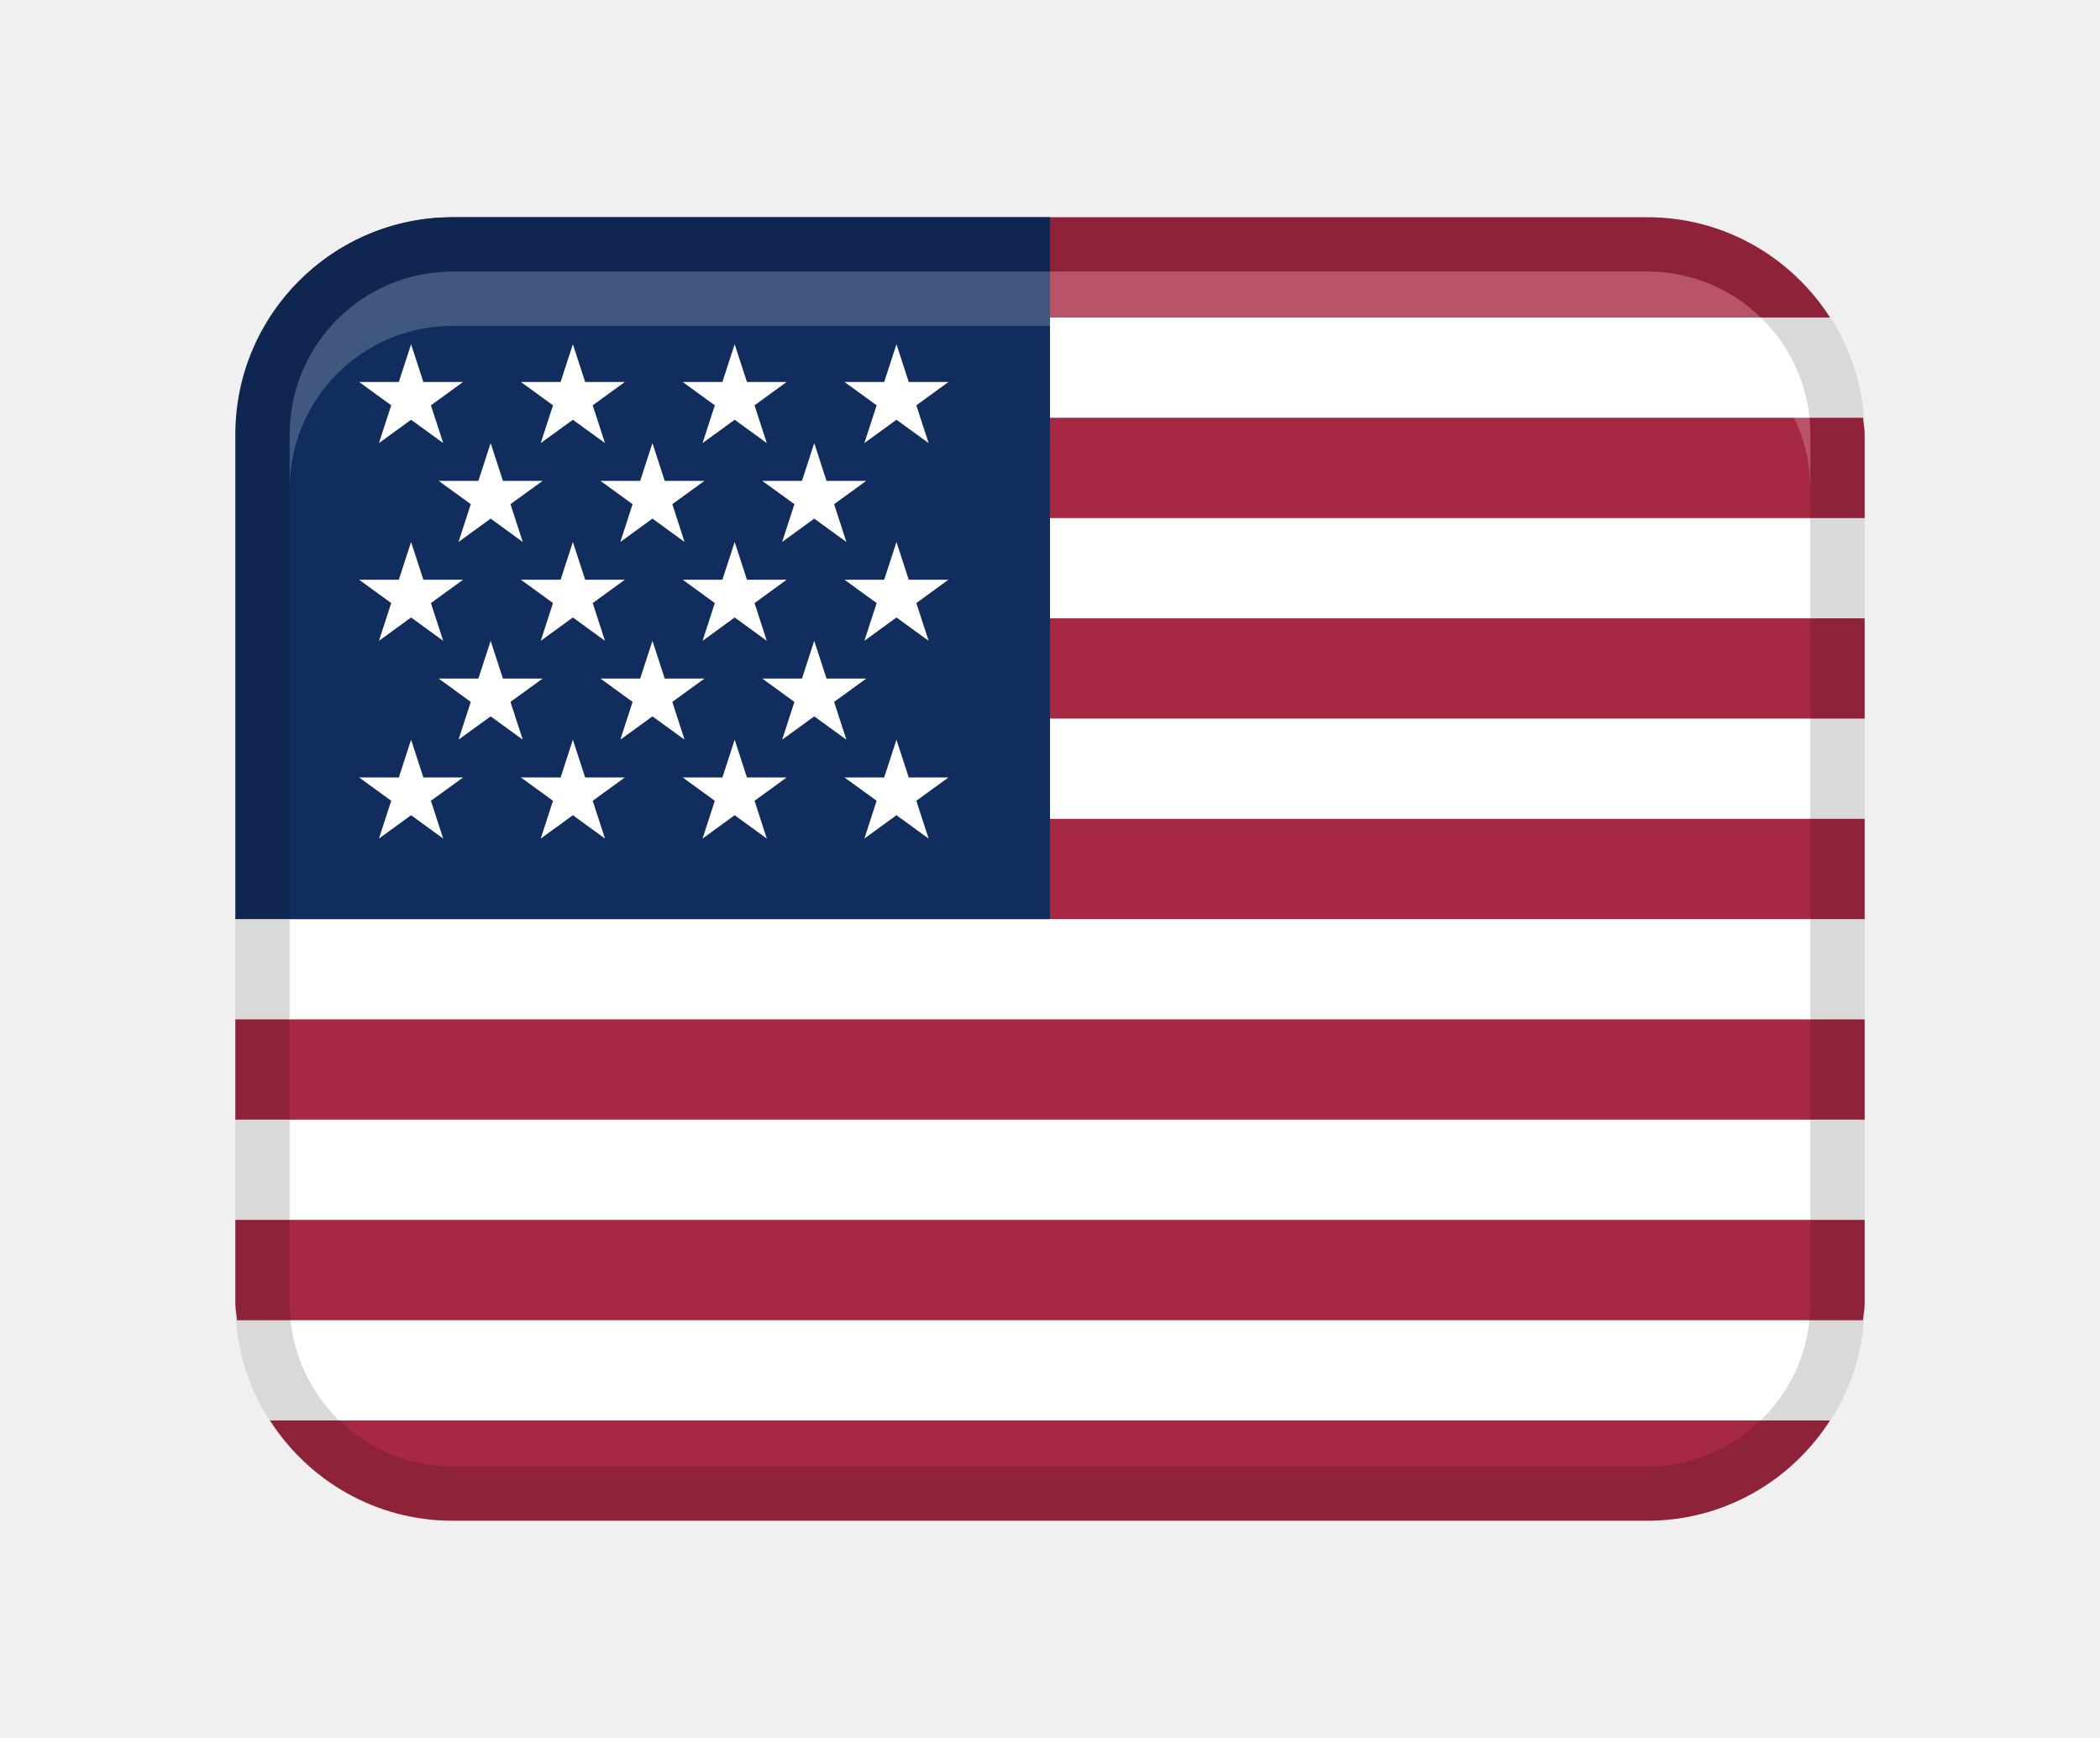
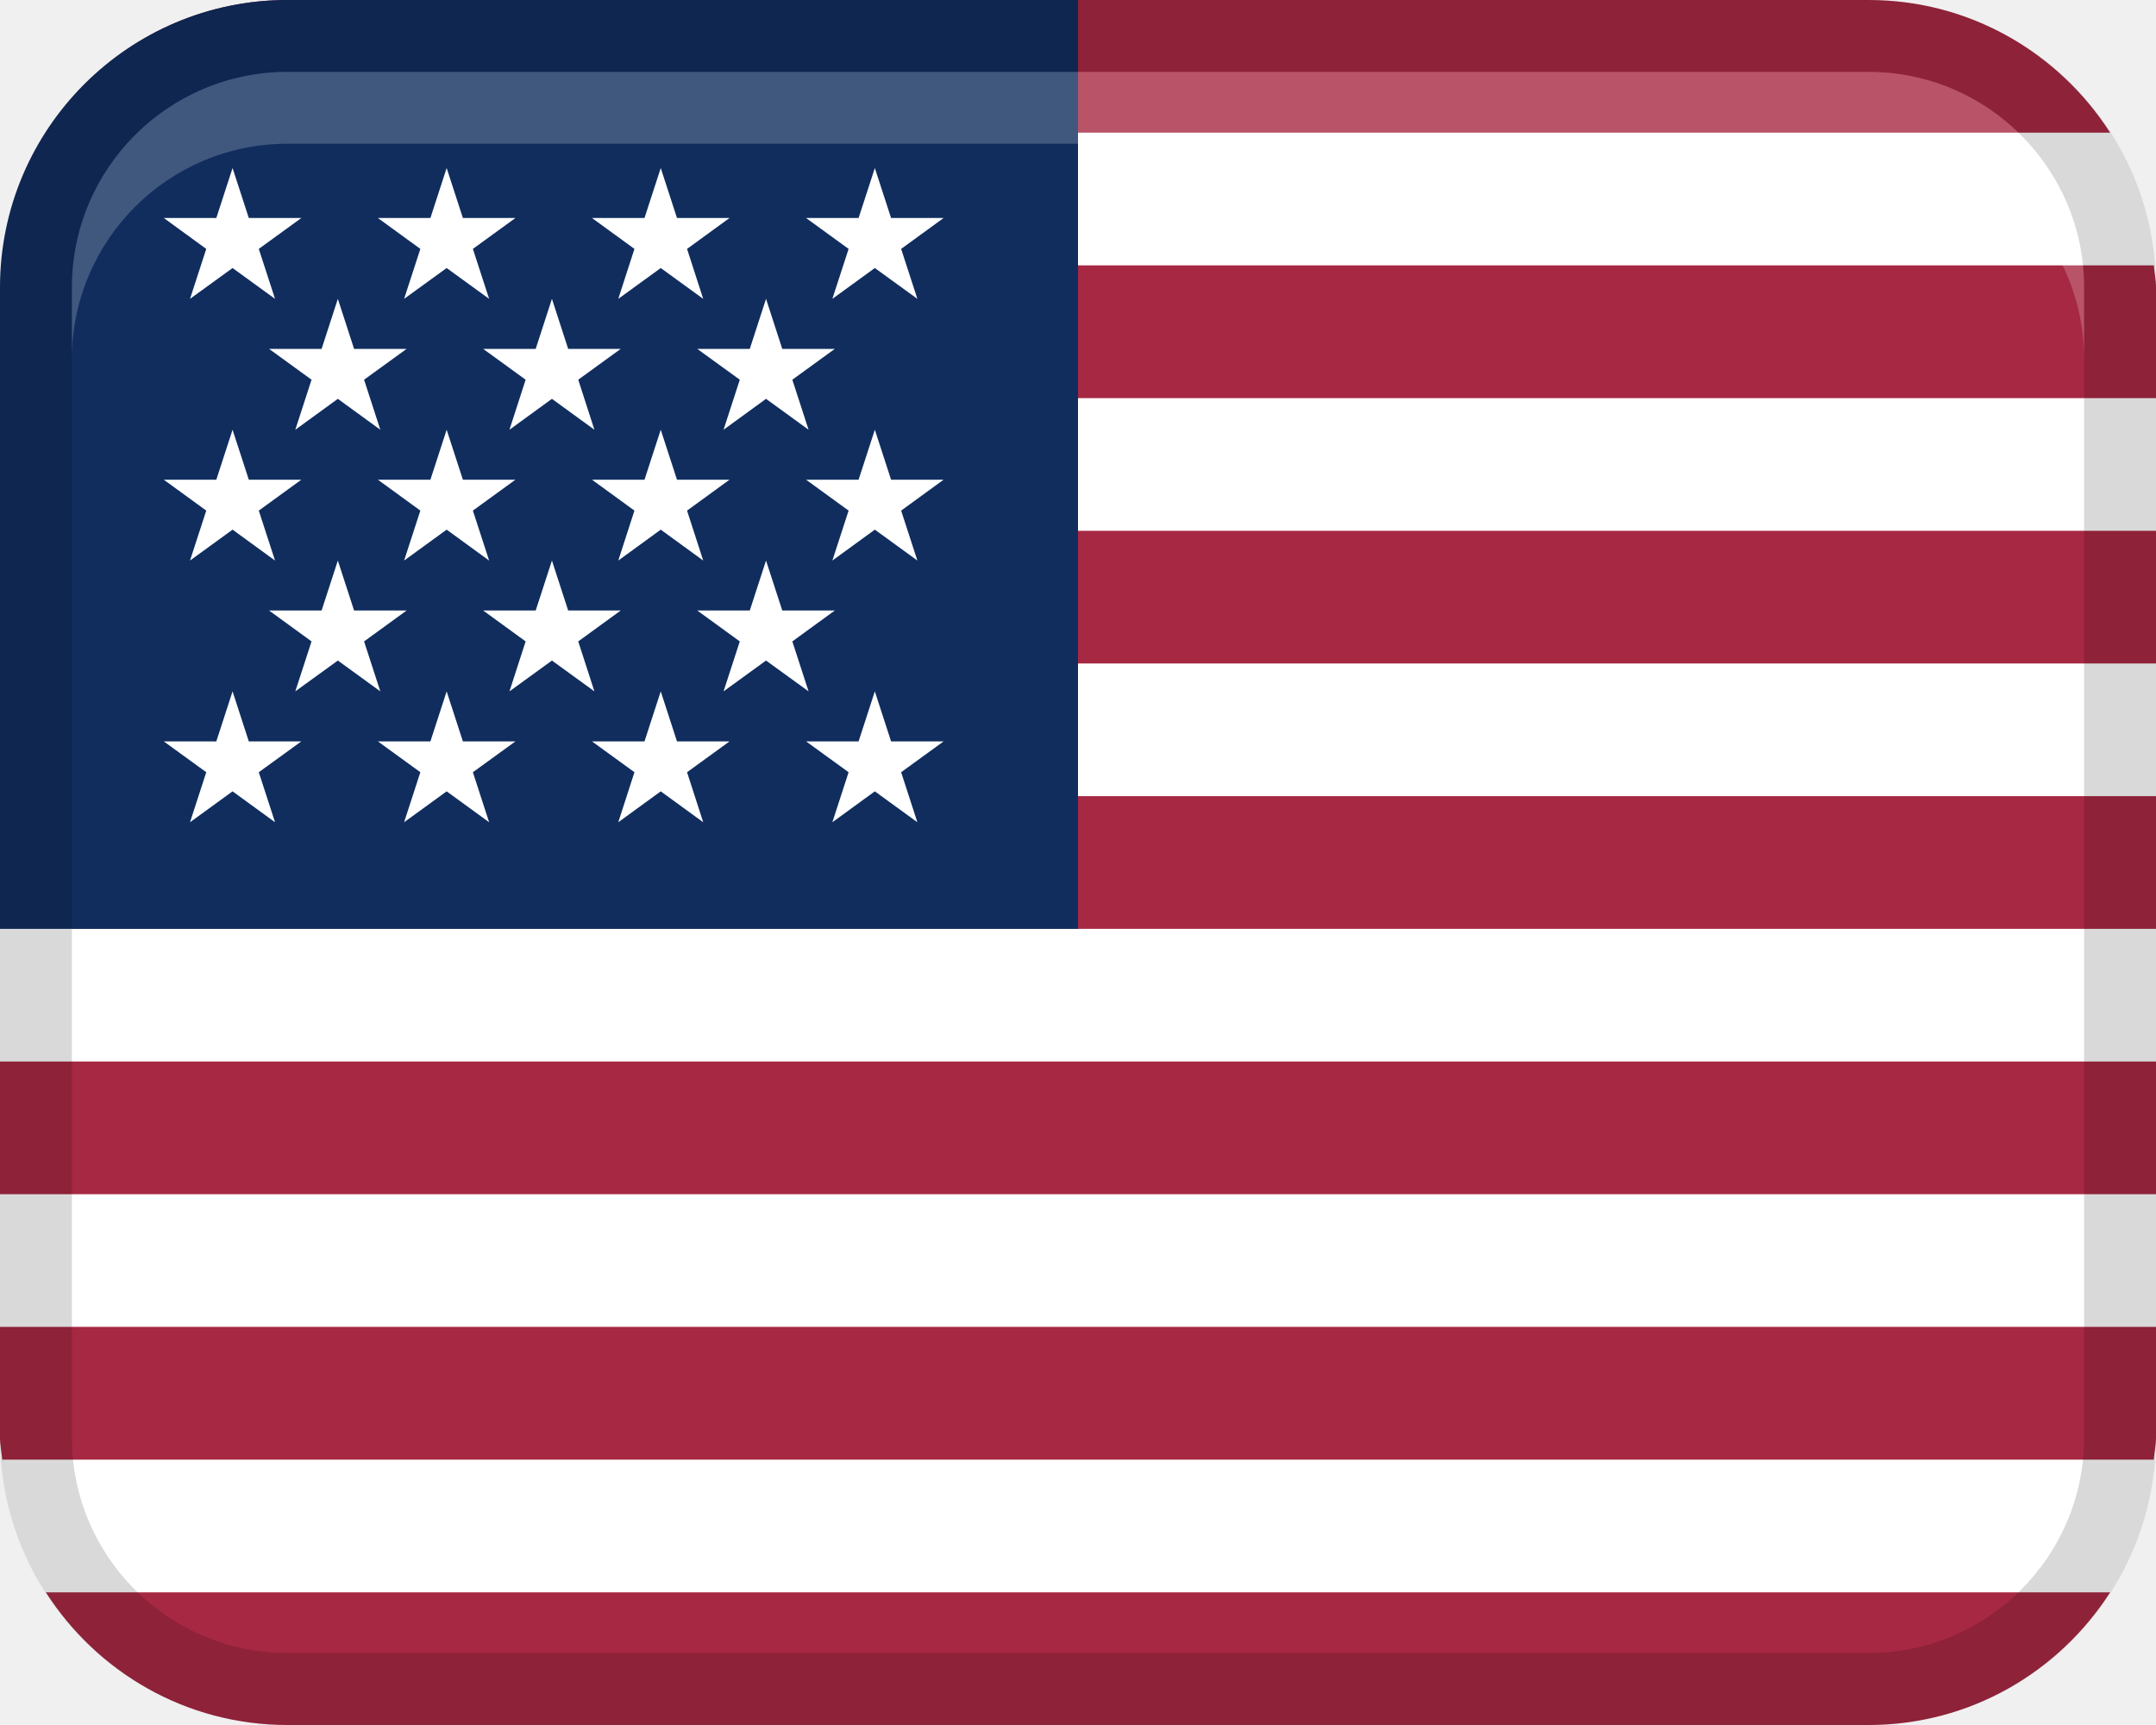
- <svg xmlns="http://www.w3.org/2000/svg" width="58" height="48" viewBox="0 0 32 32">
+ <svg xmlns="http://www.w3.org/2000/svg" width="100%" height="100%" viewBox="1 4 30 24">
  <rect x="1" y="4" width="30" height="24" rx="4" ry="4" fill="#fff" />
  <path d="M1.638,5.846H30.362c-.711-1.108-1.947-1.846-3.362-1.846H5c-1.414,0-2.65,.738-3.362,1.846Z" fill="#a62842" />
  <path d="M2.03,7.692c-.008,.103-.03,.202-.03,.308v1.539H31v-1.539c0-.105-.022-.204-.03-.308H2.03Z" fill="#a62842" />
  <path fill="#a62842" d="M2 11.385H31V13.231H2z" />
  <path fill="#a62842" d="M2 15.077H31V16.923H2z" />
  <path fill="#a62842" d="M1 18.769H31V20.615H1z" />
  <path d="M1,24c0,.105,.023,.204,.031,.308H30.969c.008-.103,.031-.202,.031-.308v-1.539H1v1.539Z" fill="#a62842" />
  <path d="M30.362,26.154H1.638c.711,1.108,1.947,1.846,3.362,1.846H27c1.414,0,2.65-.738,3.362-1.846Z" fill="#a62842" />
  <path d="M5,4h11v12.923H1V8c0-2.208,1.792-4,4-4Z" fill="#102d5e" />
  <path d="M27,4H5c-2.209,0-4,1.791-4,4V24c0,2.209,1.791,4,4,4H27c2.209,0,4-1.791,4-4V8c0-2.209-1.791-4-4-4Zm3,20c0,1.654-1.346,3-3,3H5c-1.654,0-3-1.346-3-3V8c0-1.654,1.346-3,3-3H27c1.654,0,3,1.346,3,3V24Z" opacity=".15" />
  <path d="M27,5H5c-1.657,0-3,1.343-3,3v1c0-1.657,1.343-3,3-3H27c1.657,0,3,1.343,3,3v-1c0-1.657-1.343-3-3-3Z" fill="#fff" opacity=".2" />
  <path fill="#fff" d="M4.601 7.463L5.193 7.033 4.462 7.033 4.236 6.338 4.01 7.033 3.279 7.033 3.87 7.463 3.644 8.158 4.236 7.729 4.827 8.158 4.601 7.463z" />
  <path fill="#fff" d="M7.58 7.463L8.172 7.033 7.441 7.033 7.215 6.338 6.989 7.033 6.258 7.033 6.849 7.463 6.623 8.158 7.215 7.729 7.806 8.158 7.58 7.463z" />
  <path fill="#fff" d="M10.56 7.463L11.151 7.033 10.42 7.033 10.194 6.338 9.968 7.033 9.237 7.033 9.828 7.463 9.603 8.158 10.194 7.729 10.785 8.158 10.56 7.463z" />
  <path fill="#fff" d="M6.066 9.283L6.658 8.854 5.927 8.854 5.701 8.158 5.475 8.854 4.744 8.854 5.335 9.283 5.109 9.979 5.701 9.549 6.292 9.979 6.066 9.283z" />
  <path fill="#fff" d="M9.046 9.283L9.637 8.854 8.906 8.854 8.68 8.158 8.454 8.854 7.723 8.854 8.314 9.283 8.089 9.979 8.68 9.549 9.271 9.979 9.046 9.283z" />
  <path fill="#fff" d="M12.025 9.283L12.616 8.854 11.885 8.854 11.659 8.158 11.433 8.854 10.702 8.854 11.294 9.283 11.068 9.979 11.659 9.549 12.251 9.979 12.025 9.283z" />
  <path fill="#fff" d="M6.066 12.924L6.658 12.494 5.927 12.494 5.701 11.799 5.475 12.494 4.744 12.494 5.335 12.924 5.109 13.619 5.701 13.19 6.292 13.619 6.066 12.924z" />
  <path fill="#fff" d="M9.046 12.924L9.637 12.494 8.906 12.494 8.68 11.799 8.454 12.494 7.723 12.494 8.314 12.924 8.089 13.619 8.68 13.19 9.271 13.619 9.046 12.924z" />
  <path fill="#fff" d="M12.025 12.924L12.616 12.494 11.885 12.494 11.659 11.799 11.433 12.494 10.702 12.494 11.294 12.924 11.068 13.619 11.659 13.19 12.251 13.619 12.025 12.924z" />
  <path fill="#fff" d="M13.539 7.463L14.13 7.033 13.399 7.033 13.173 6.338 12.947 7.033 12.216 7.033 12.808 7.463 12.582 8.158 13.173 7.729 13.765 8.158 13.539 7.463z" />
  <path fill="#fff" d="M4.601 11.104L5.193 10.674 4.462 10.674 4.236 9.979 4.01 10.674 3.279 10.674 3.87 11.104 3.644 11.799 4.236 11.369 4.827 11.799 4.601 11.104z" />
  <path fill="#fff" d="M7.58 11.104L8.172 10.674 7.441 10.674 7.215 9.979 6.989 10.674 6.258 10.674 6.849 11.104 6.623 11.799 7.215 11.369 7.806 11.799 7.58 11.104z" />
  <path fill="#fff" d="M10.56 11.104L11.151 10.674 10.42 10.674 10.194 9.979 9.968 10.674 9.237 10.674 9.828 11.104 9.603 11.799 10.194 11.369 10.785 11.799 10.56 11.104z" />
  <path fill="#fff" d="M13.539 11.104L14.13 10.674 13.399 10.674 13.173 9.979 12.947 10.674 12.216 10.674 12.808 11.104 12.582 11.799 13.173 11.369 13.765 11.799 13.539 11.104z" />
  <path fill="#fff" d="M4.601 14.744L5.193 14.315 4.462 14.315 4.236 13.619 4.01 14.315 3.279 14.315 3.87 14.744 3.644 15.44 4.236 15.01 4.827 15.44 4.601 14.744z" />
  <path fill="#fff" d="M7.58 14.744L8.172 14.315 7.441 14.315 7.215 13.619 6.989 14.315 6.258 14.315 6.849 14.744 6.623 15.44 7.215 15.01 7.806 15.44 7.58 14.744z" />
  <path fill="#fff" d="M10.56 14.744L11.151 14.315 10.42 14.315 10.194 13.619 9.968 14.315 9.237 14.315 9.828 14.744 9.603 15.44 10.194 15.01 10.785 15.44 10.56 14.744z" />
  <path fill="#fff" d="M13.539 14.744L14.13 14.315 13.399 14.315 13.173 13.619 12.947 14.315 12.216 14.315 12.808 14.744 12.582 15.44 13.173 15.01 13.765 15.44 13.539 14.744z" />
</svg>
